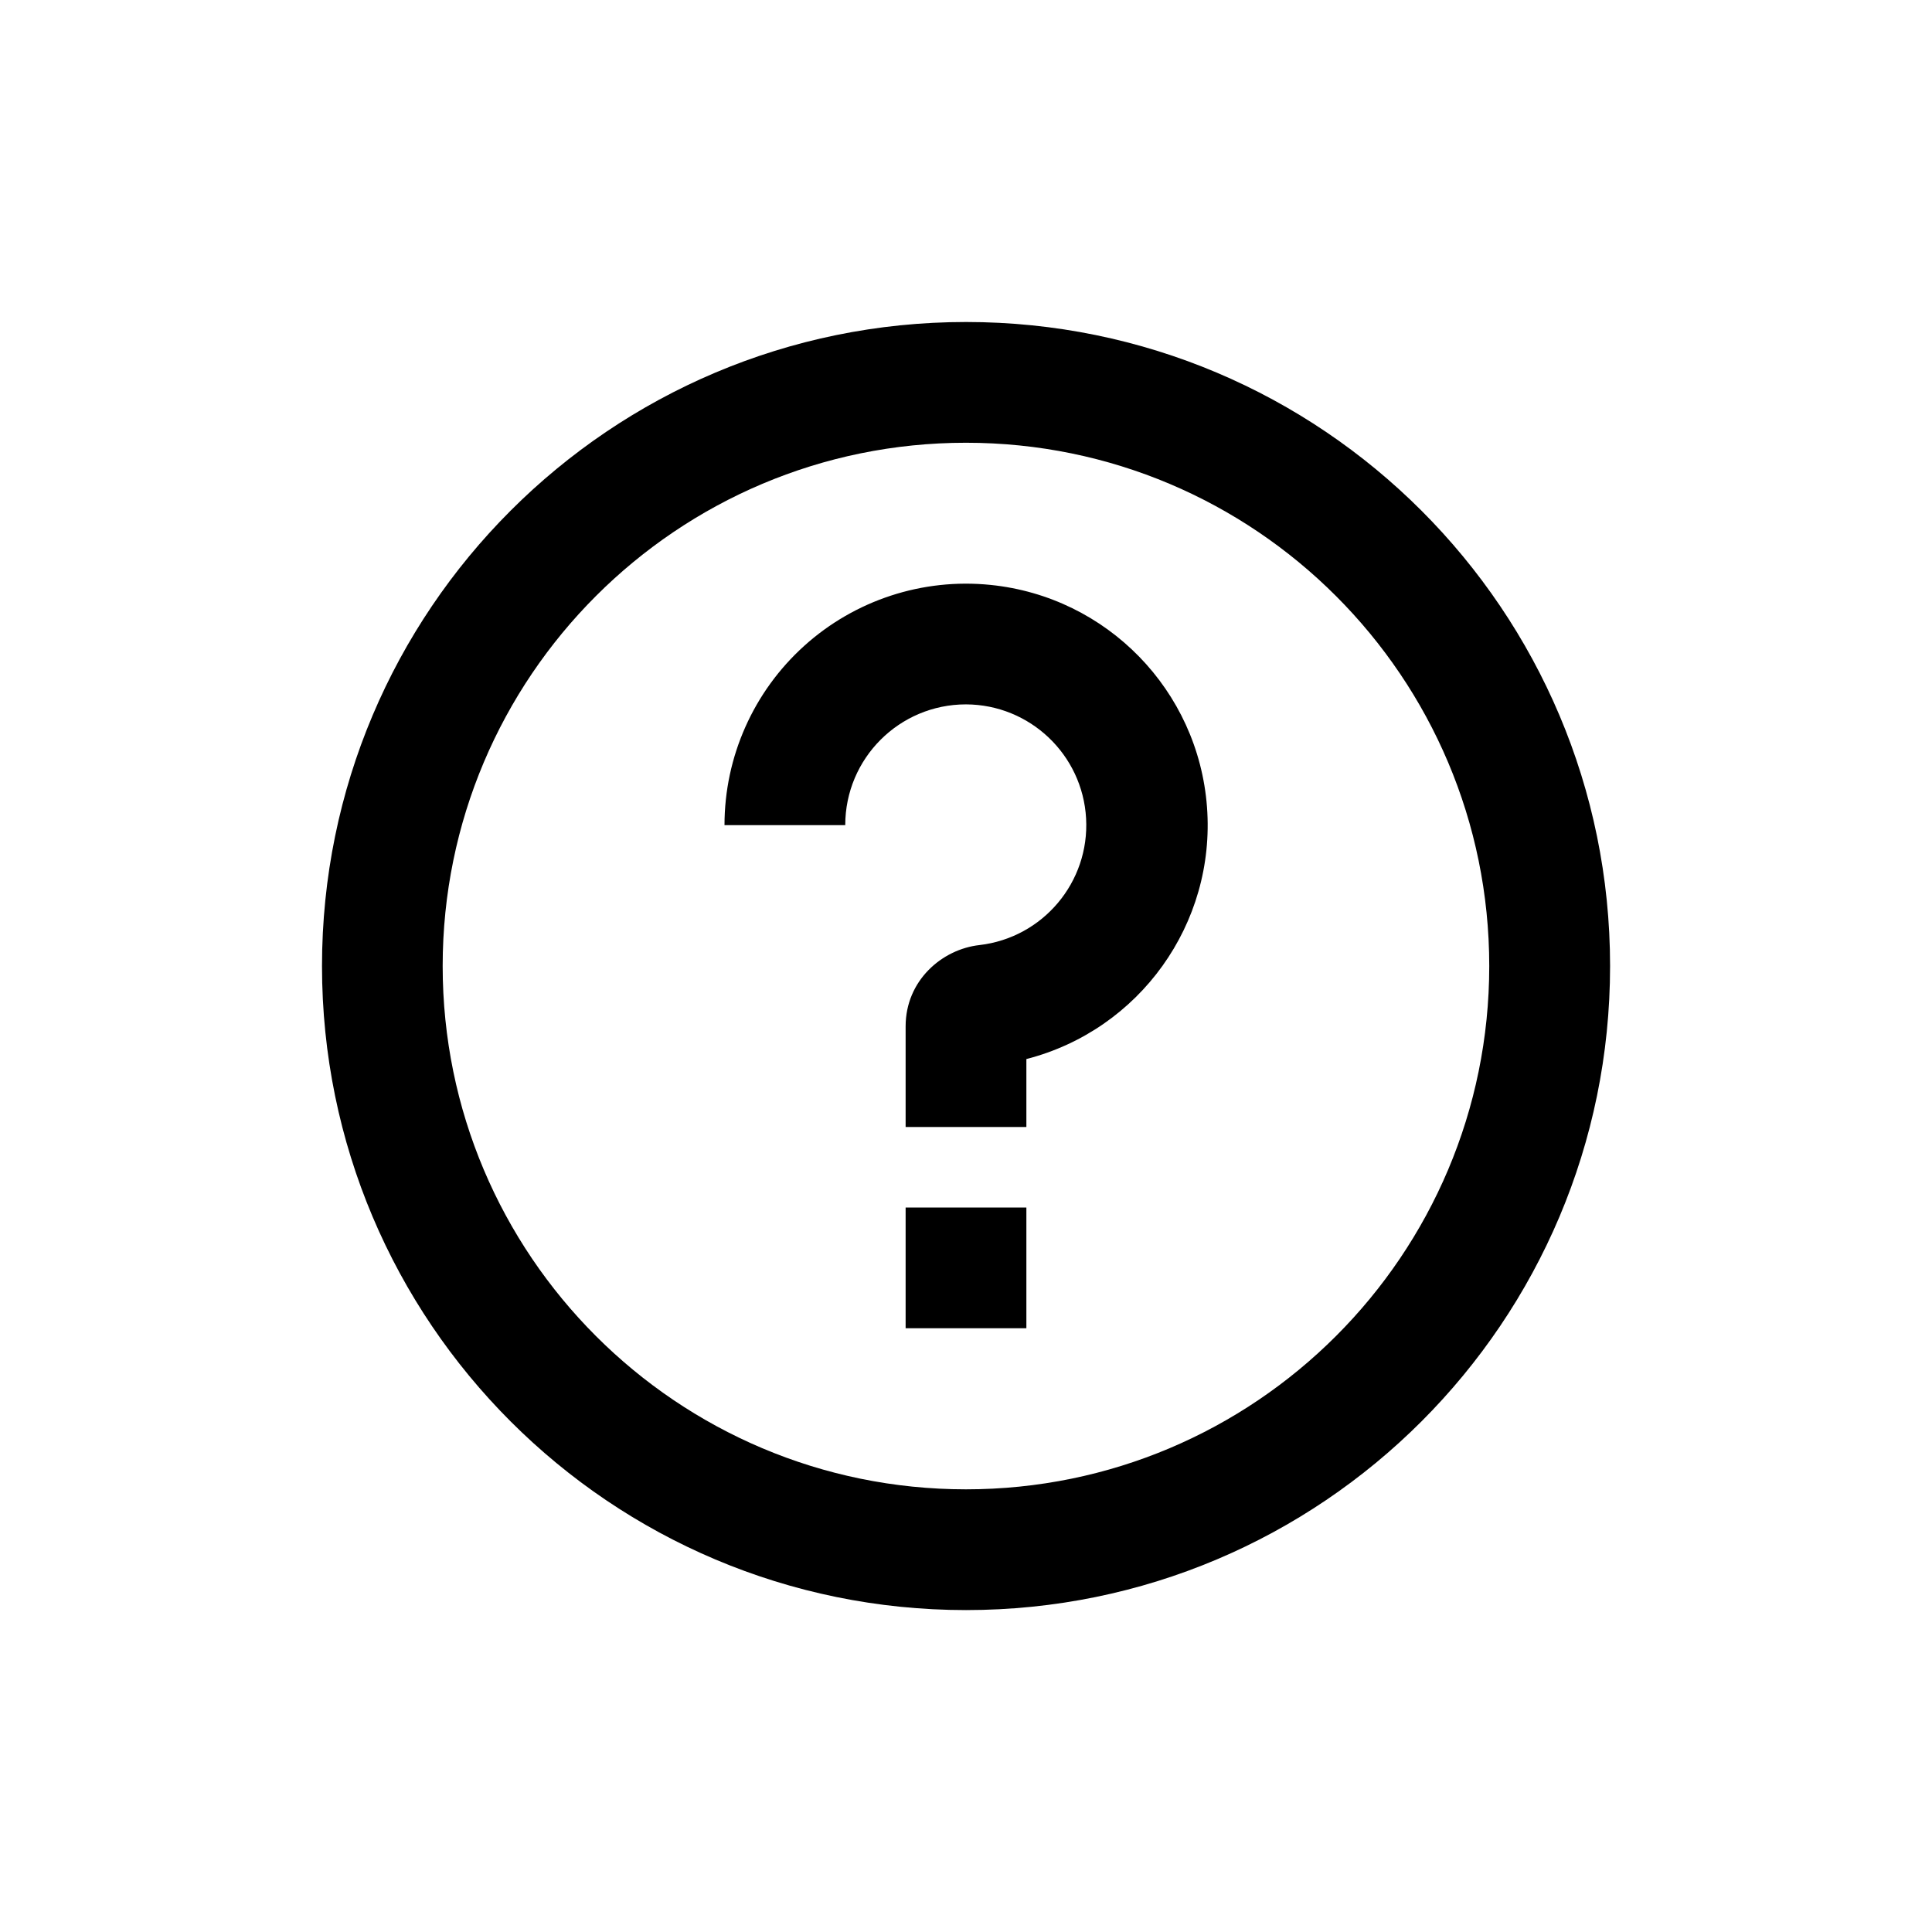
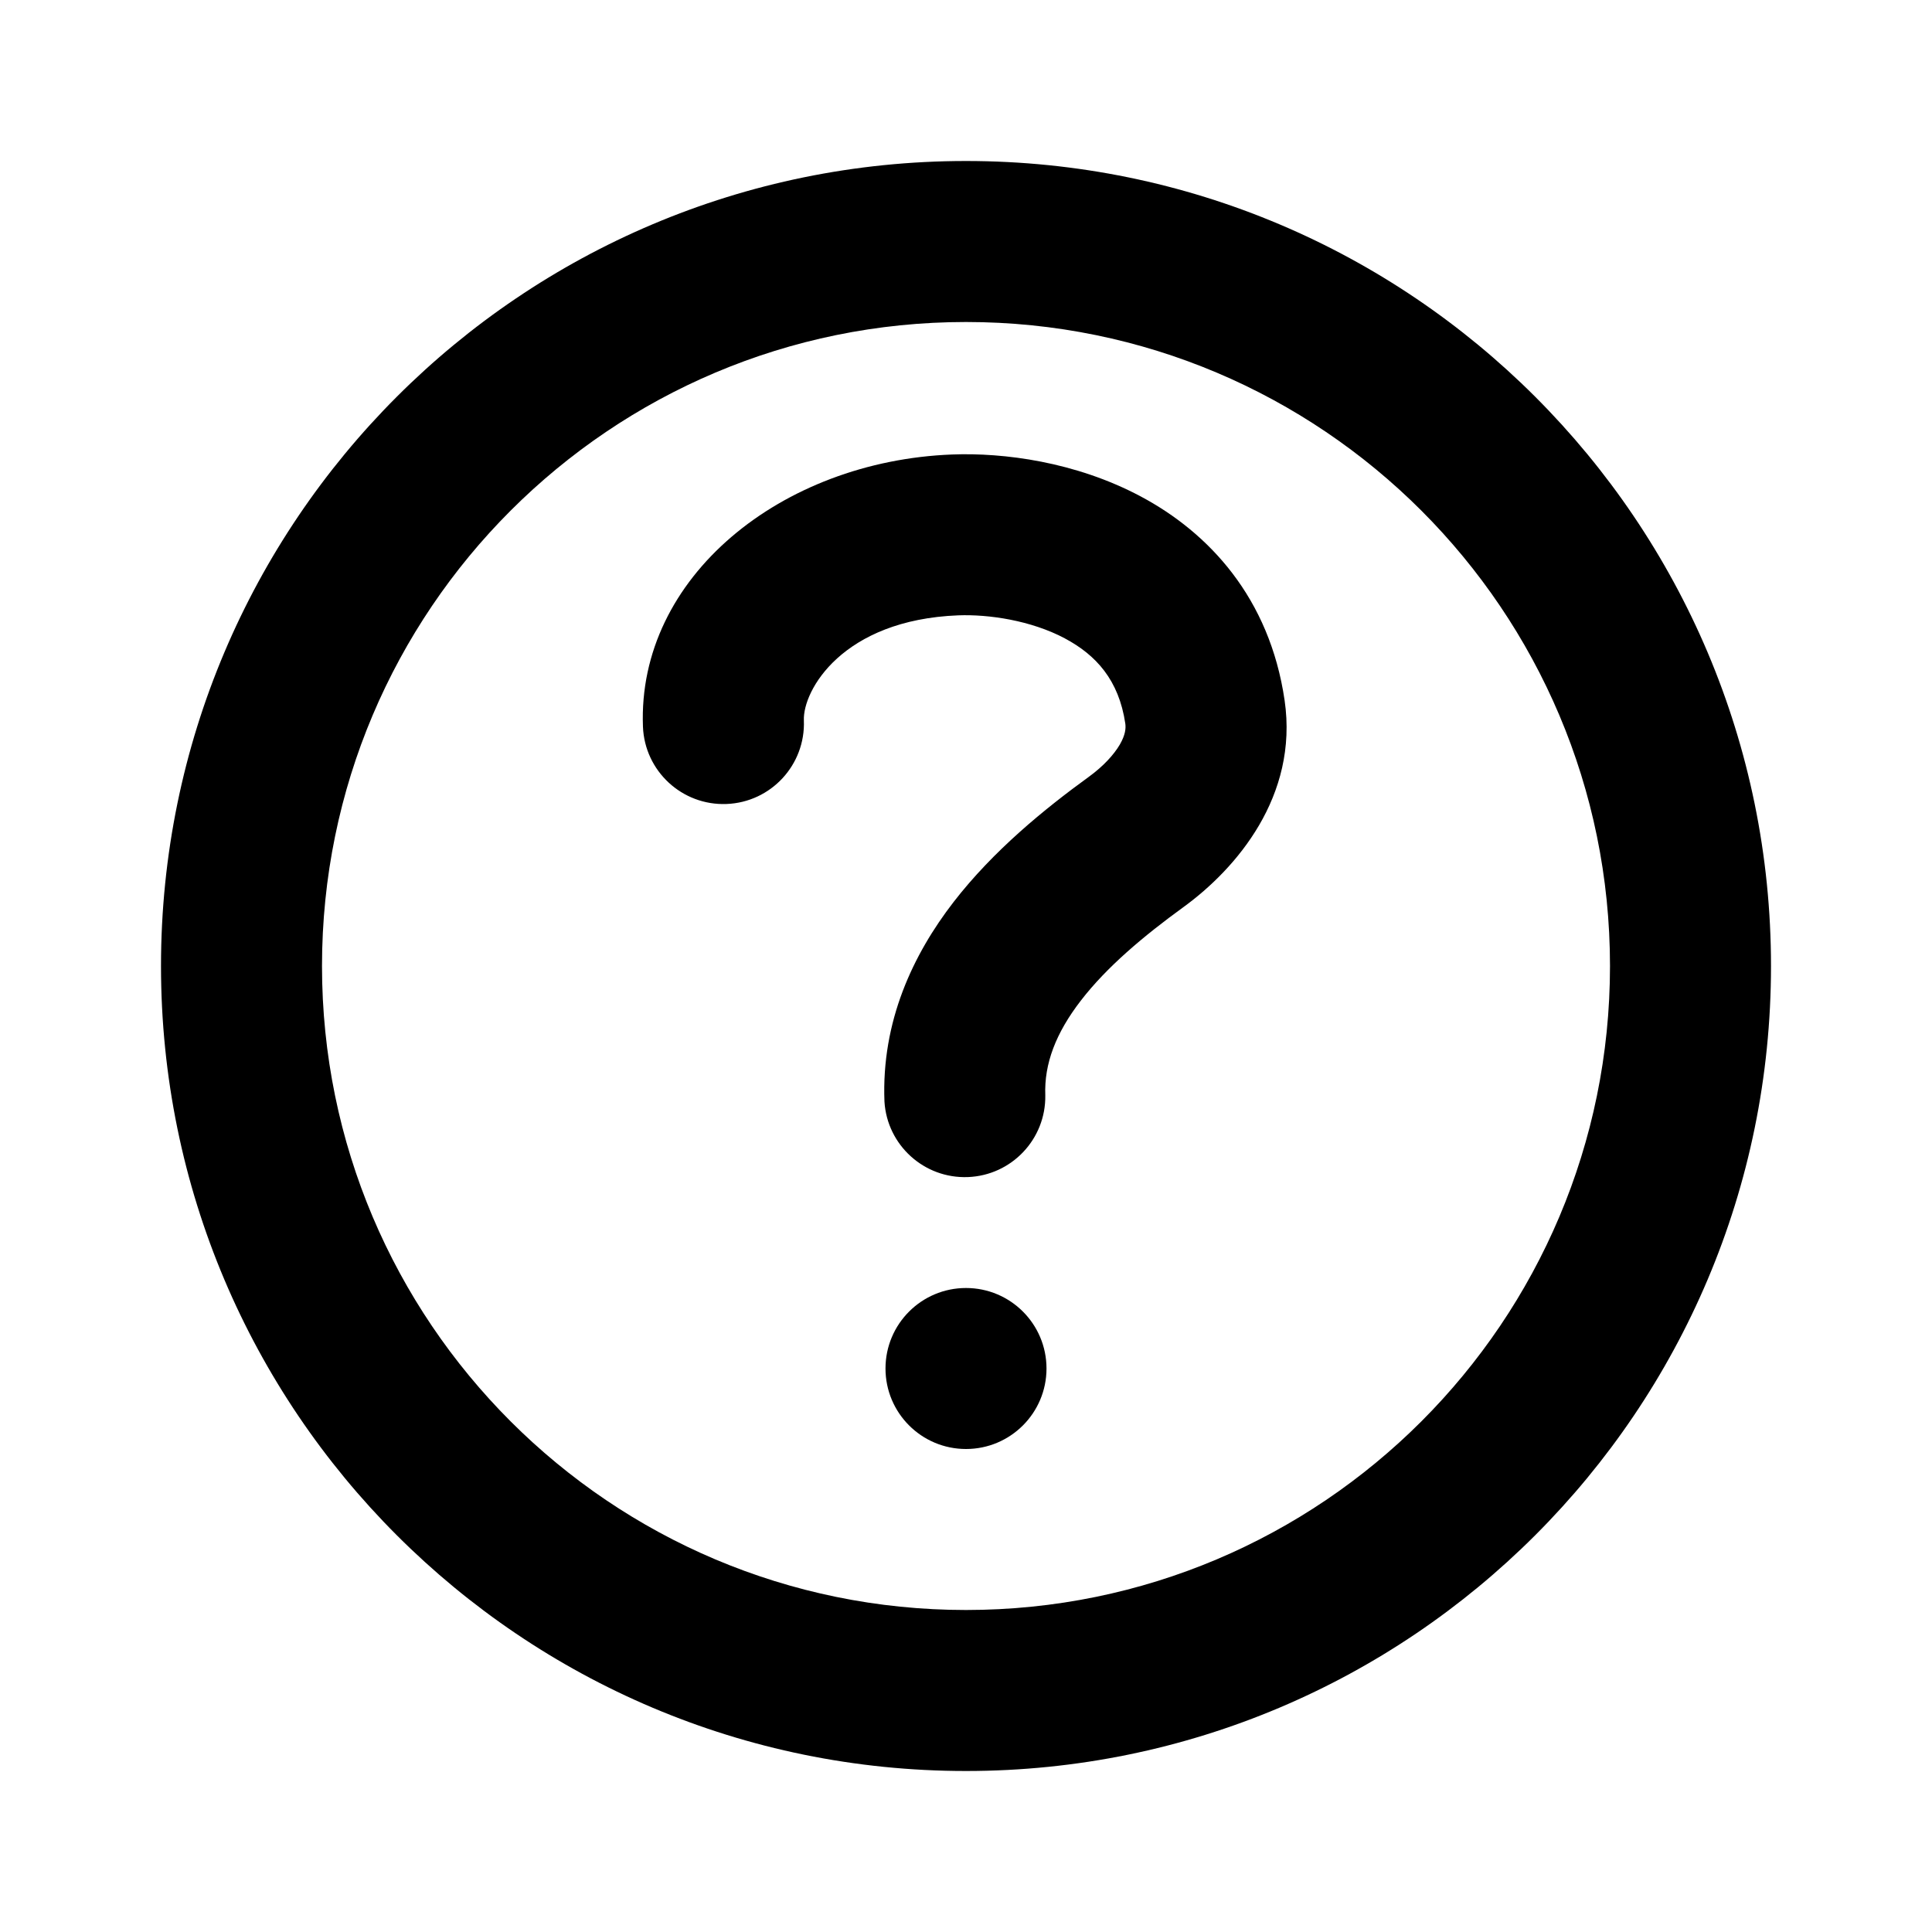
<svg xmlns="http://www.w3.org/2000/svg" width="24" height="24" viewBox="0 0 24 24" fill="currentColor">
-   <path d="     M12 4     a8 8 0 1 1 .001 16.001     A8 8 0 0 1 12 4      m0 1.5     a6.5 6.5 0 1 0-.001 13.001     A6.5 6.5 0 0 0 12 5.5      m.75 11     h-1.5     V15     h1.5     z      m-.445-9.234     a3 3 0 0 1 .445 5.89     V14     h-1.5     v-1.25     c0-.57.452-.958.917-1.01     A1.5 1.5 0 0 0 12 8.75     a1.5 1.5 0 0 0-1.5 1.5     H9     a3 3 0 0 1 3.305-2.984   " />
+   <path fill-rule="evenodd" clip-rule="evenodd" d="M22 12c0 5.523-4.477 10-10 10S2 17.523 2 12S6.477 2 12 2s10 4.477 10 10        m-10 8a8 8 0 1 0 0-16a8 8 0 0 0 0 16" />
+   <path d="M11 17a1 1 0 1 1 2 0a1 1 0 0 1-2 0" />
+   <path fill-rule="evenodd" clip-rule="evenodd" d="M13.23 7.931c-.424-.225-.948-.301-1.326-.287        c-1.44.056-1.933.935-1.918 1.305a1 1 0 0 1-1.999.078        c-.072-1.858 1.722-3.3 3.84-3.381c.64-.025 1.534.09 2.342.52        c.846.45 1.603 1.259 1.789 2.535c.173 1.19-.601 2.09-1.255 2.566        c-.5.363-.955.746-1.275 1.161c-.313.405-.458.787-.443 1.179        a1 1 0 0 1-1.998.077c-.039-.996.355-1.827.858-2.478        c.495-.64 1.131-1.157 1.682-1.557c.18-.131.31-.274.384-.4        c.069-.12.076-.2.068-.26c-.08-.542-.365-.853-.75-1.058Z" />
</svg>
